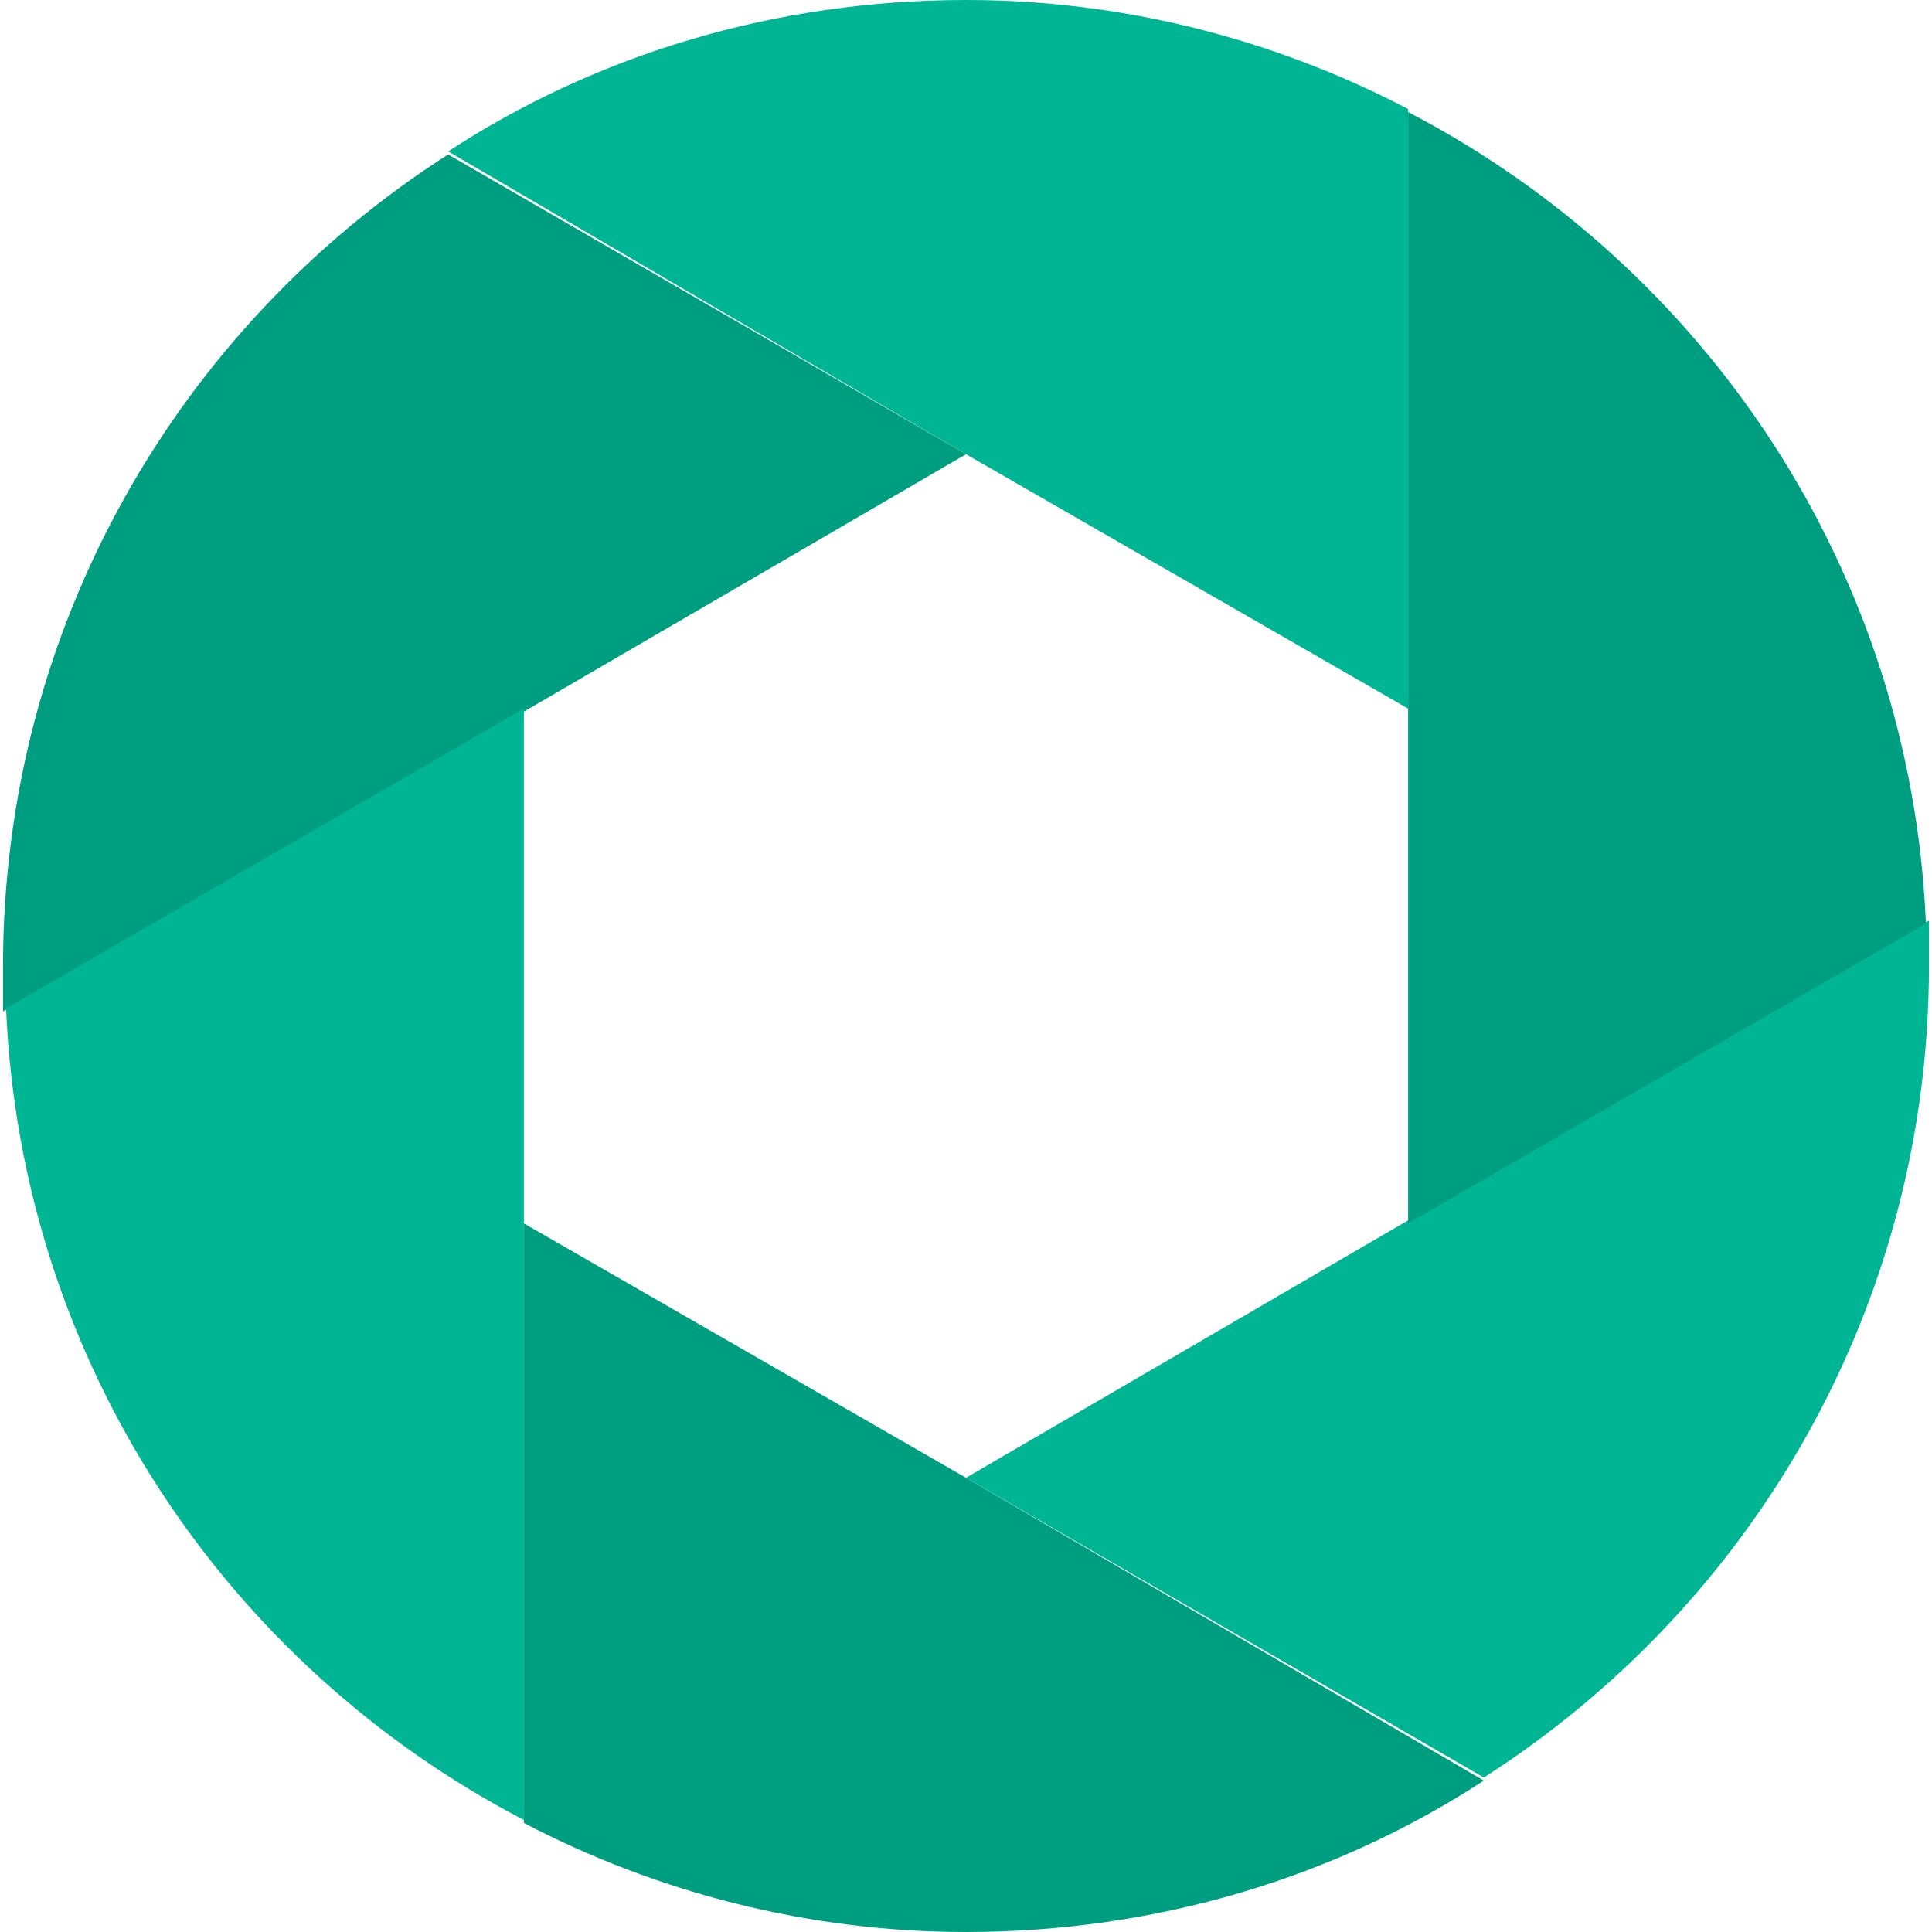
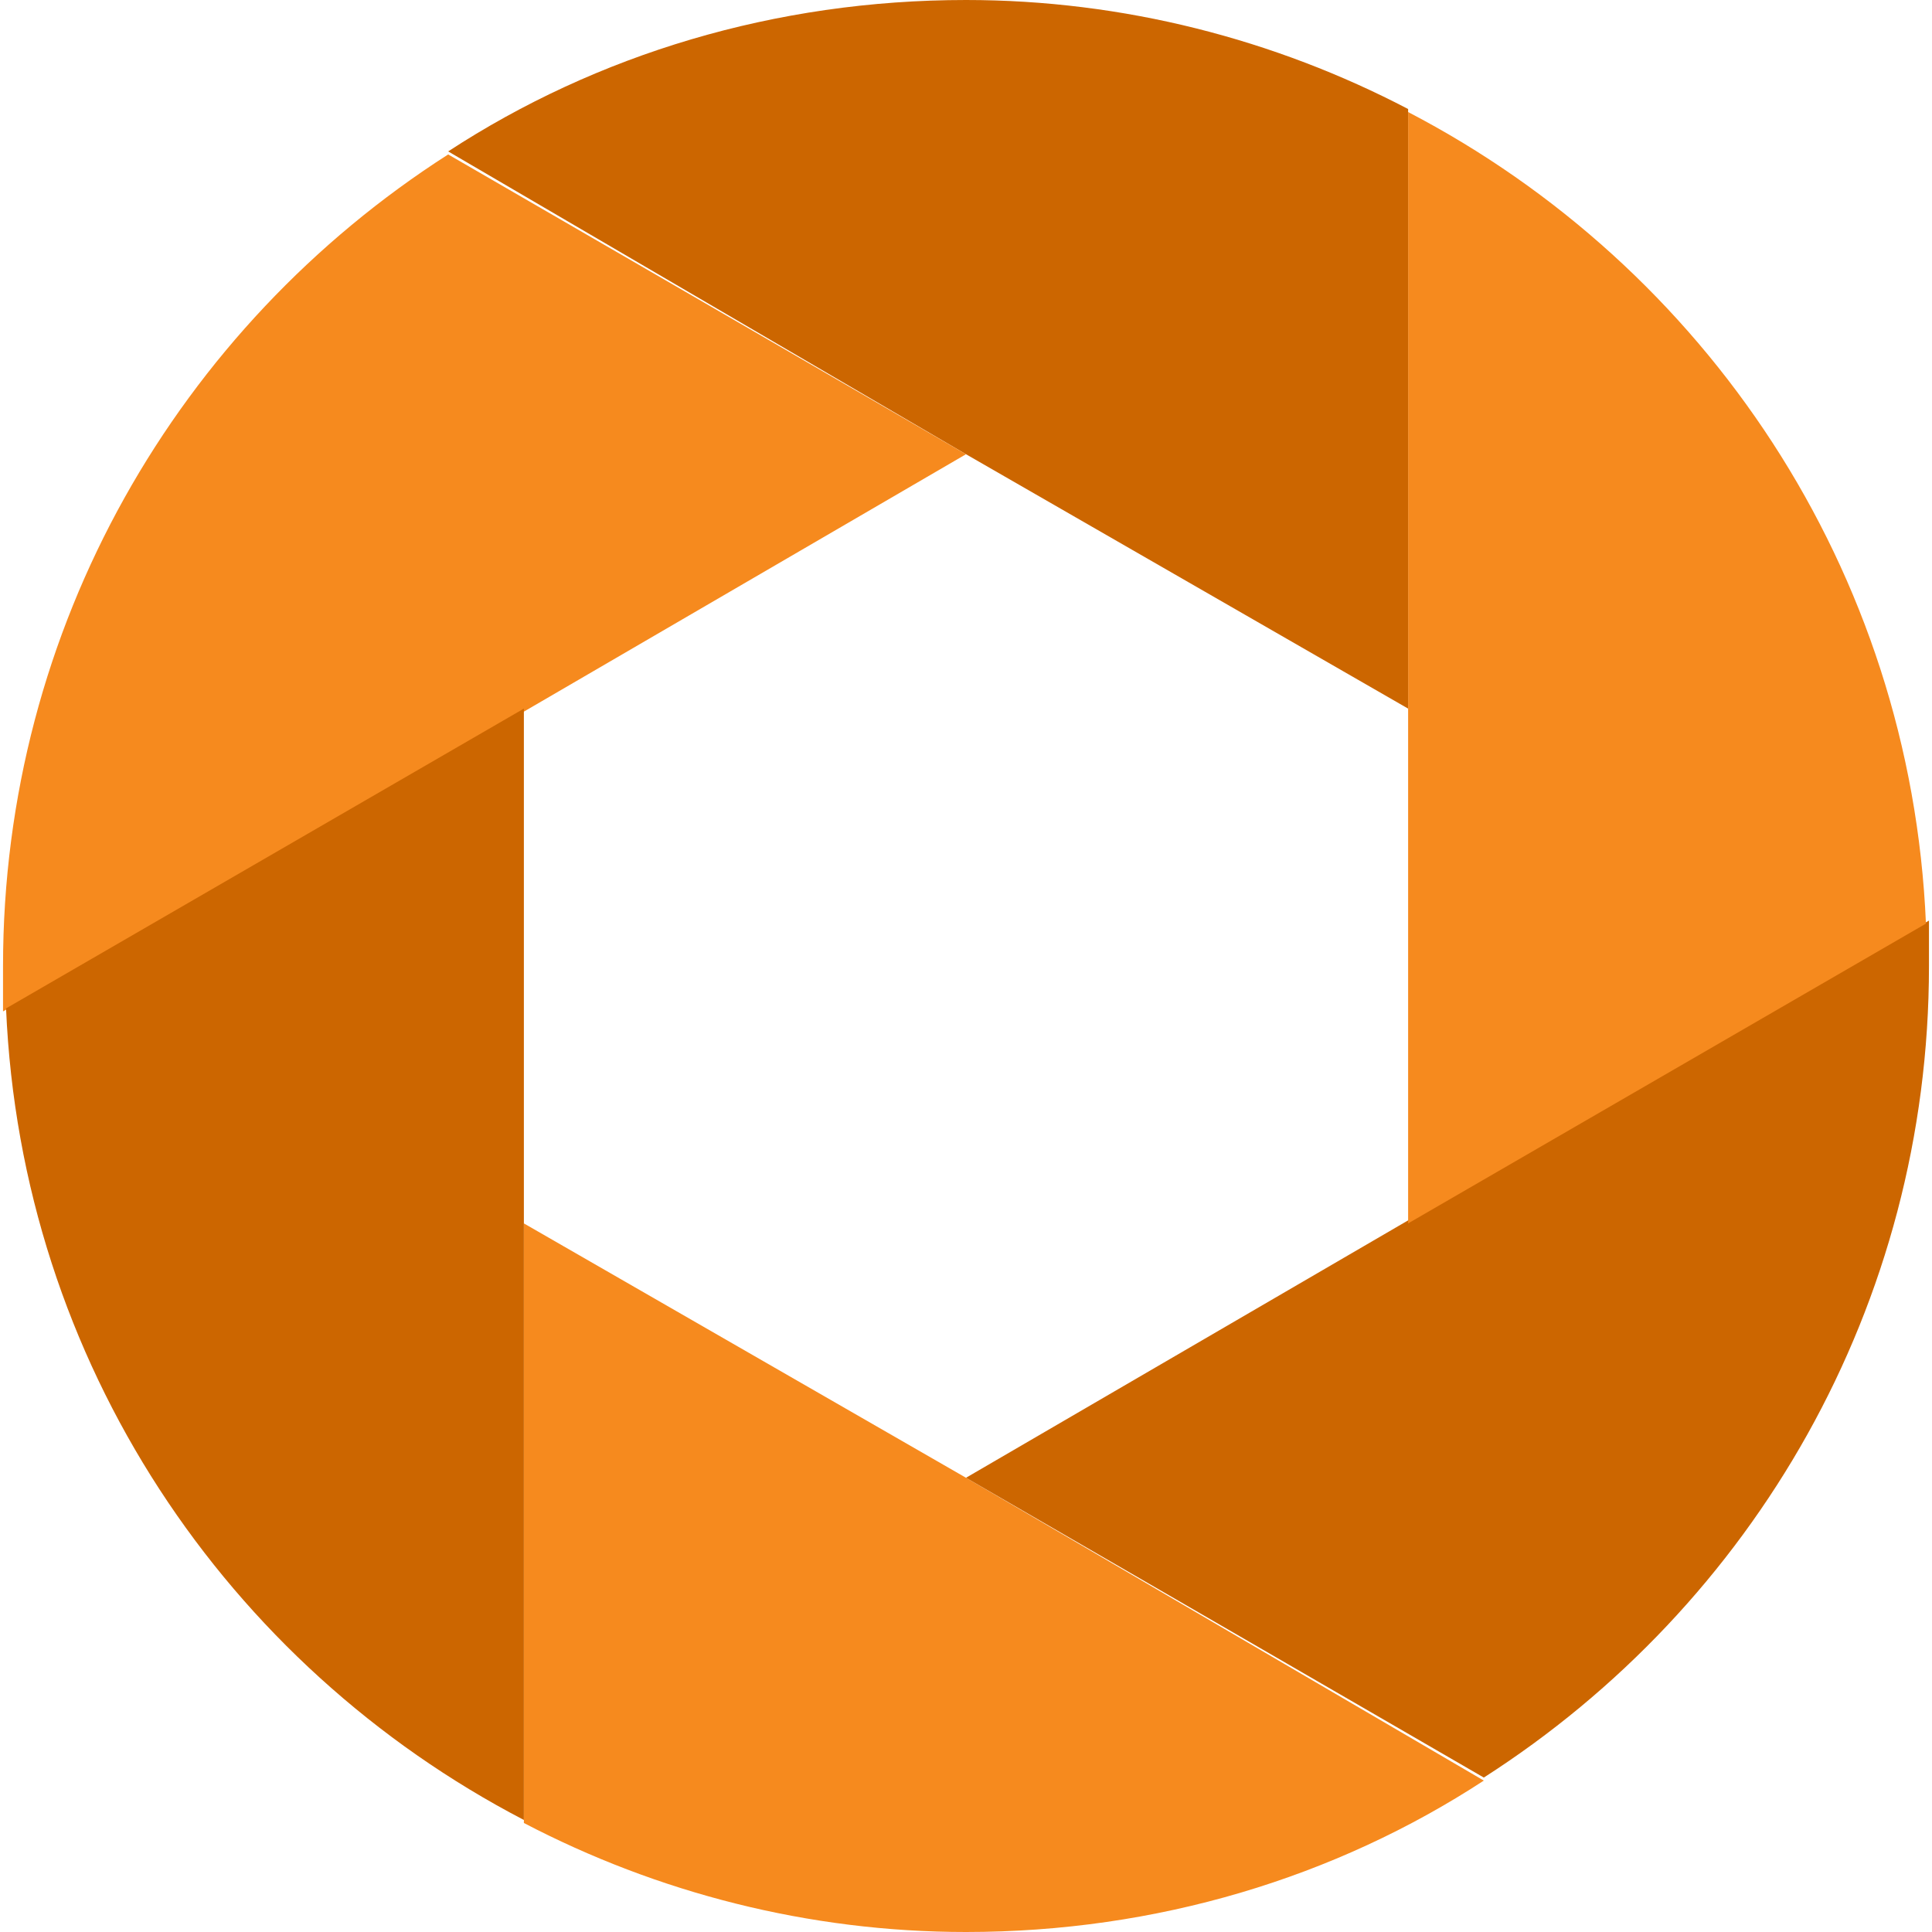
<svg xmlns="http://www.w3.org/2000/svg" version="1.1" id="Capa_1" x="0px" y="0px" viewBox="0 0 255.2 255.2" style="enable-background:new 0 0 255.2 255.2;" xml:space="preserve">
  <g>
-     <path style="fill:#009E81;" d="M127.6,195.2l-58.4-33.6v79.2c17.6,9.2,37.6,14.4,58.4,14.4c25.2,0,48.8-7.2,68.4-20L127.6,195.2z" />
-     <path style="fill:#00B594;" d="M186,161.2l-58.4,34l68.4,39.6c35.6-22.8,58.8-62.4,58.8-107.2c0-2,0-4,0-6L186,161.2z" />
-     <path style="fill:#009E81;" d="M186,94v67.6l68.4-39.6c-2-46.8-29.2-86.8-68.4-107.2V94z" />
-     <path style="fill:#00B594;" d="M127.6,60L186,93.6V14.4C168.4,5.2,148.4,0,127.6,0c-25.2,0-48.8,7.2-68.4,20L127.6,60z" />
-     <path style="fill:#009E81;" d="M69.2,94l58.4-34L59.2,20.4C23.6,43.2,0.4,82.8,0.4,127.6c0,2,0,4,0,6L69.2,94z" />
-     <path style="fill:#00B594;" d="M69.2,161.2V93.6L0.8,133.2C2.8,180,30,220,69.2,240.4V161.2z" />
+     <path style="fill:#F68A1E;" d="M127.6,195.2l-58.4-33.6v79.2c17.6,9.2,37.6,14.4,58.4,14.4c25.2,0,48.8-7.2,68.4-20L127.6,195.2z" />
+     <path style="fill:#cc6600;" d="M186,161.2l-58.4,34l68.4,39.6c35.6-22.8,58.8-62.4,58.8-107.2c0-2,0-4,0-6L186,161.2z" />
+     <path style="fill:#F68A1E;" d="M186,94v67.6l68.4-39.6c-2-46.8-29.2-86.8-68.4-107.2V94z" />
+     <path style="fill:#cc6600;" d="M127.6,60L186,93.6V14.4C168.4,5.2,148.4,0,127.6,0c-25.2,0-48.8,7.2-68.4,20L127.6,60z" />
+     <path style="fill:#F68A1E;" d="M69.2,94l58.4-34L59.2,20.4C23.6,43.2,0.4,82.8,0.4,127.6c0,2,0,4,0,6L69.2,94z" />
+     <path style="fill:#cc6600;" d="M69.2,161.2V93.6L0.8,133.2C2.8,180,30,220,69.2,240.4V161.2z" />
  </g>
  <g>
</g>
  <g>
</g>
  <g>
</g>
  <g>
</g>
  <g>
</g>
  <g>
</g>
  <g>
</g>
  <g>
</g>
  <g>
</g>
  <g>
</g>
  <g>
</g>
  <g>
</g>
  <g>
</g>
  <g>
</g>
  <g>
</g>
</svg>
